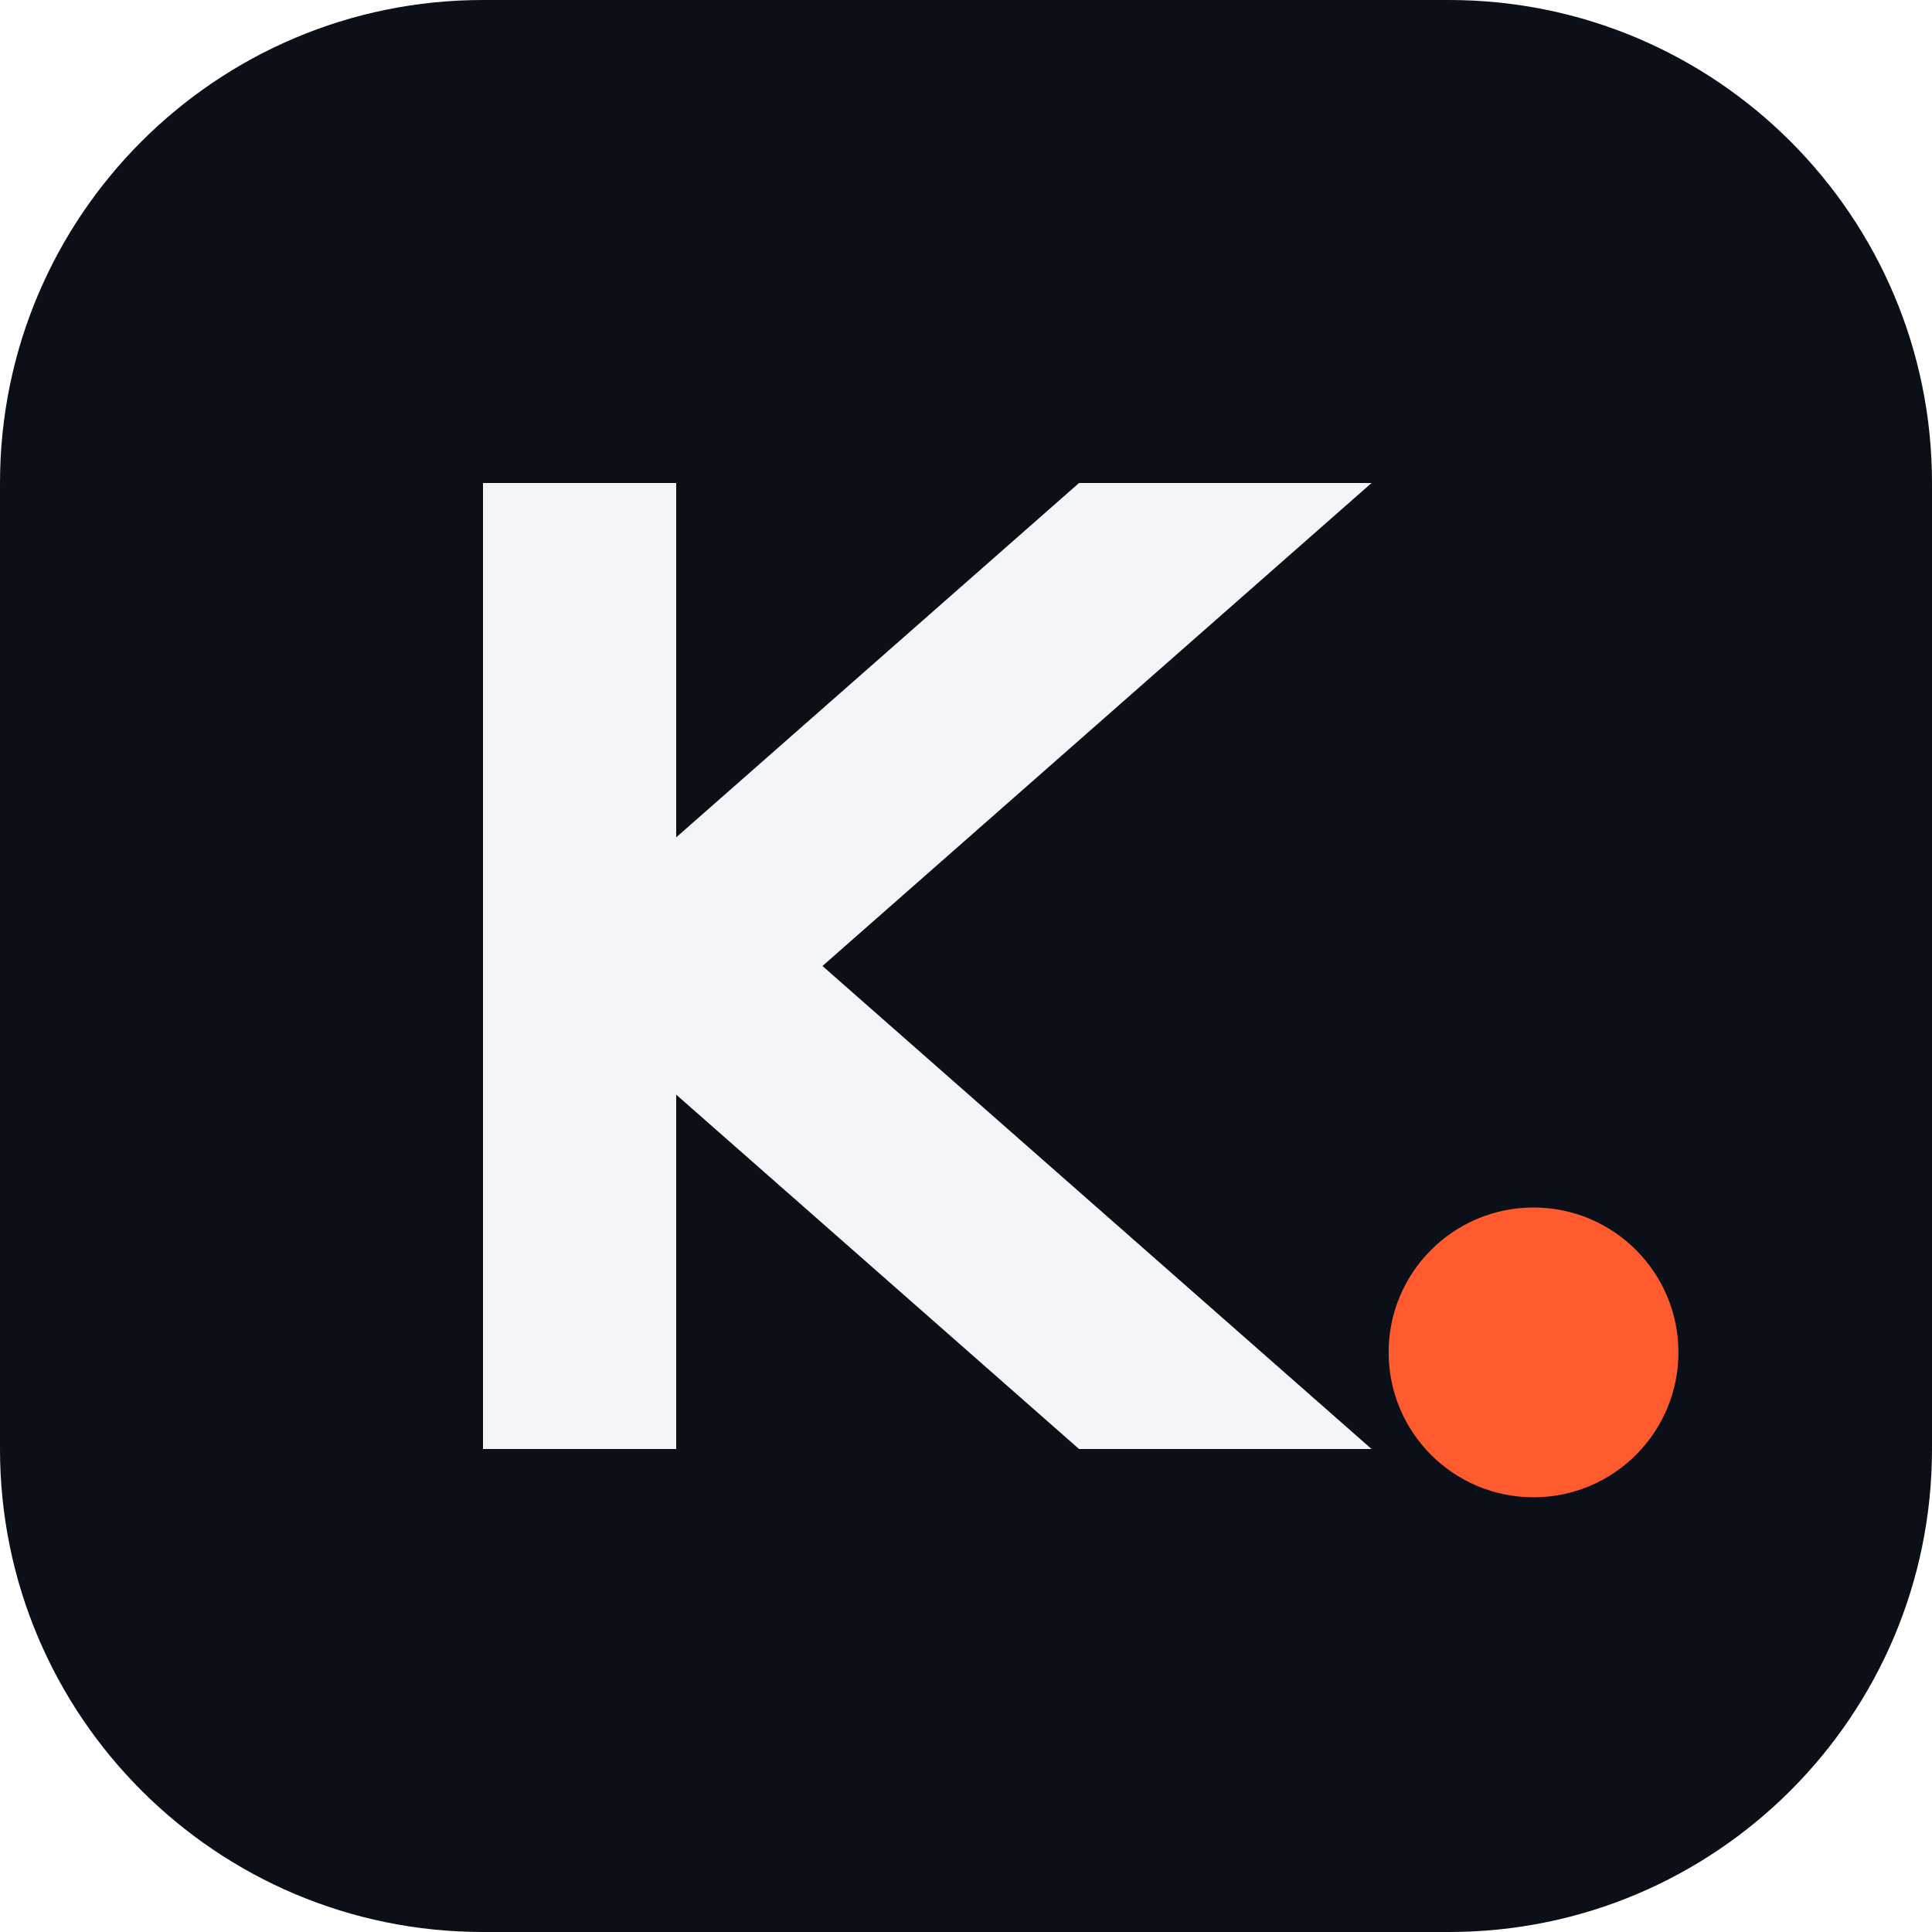
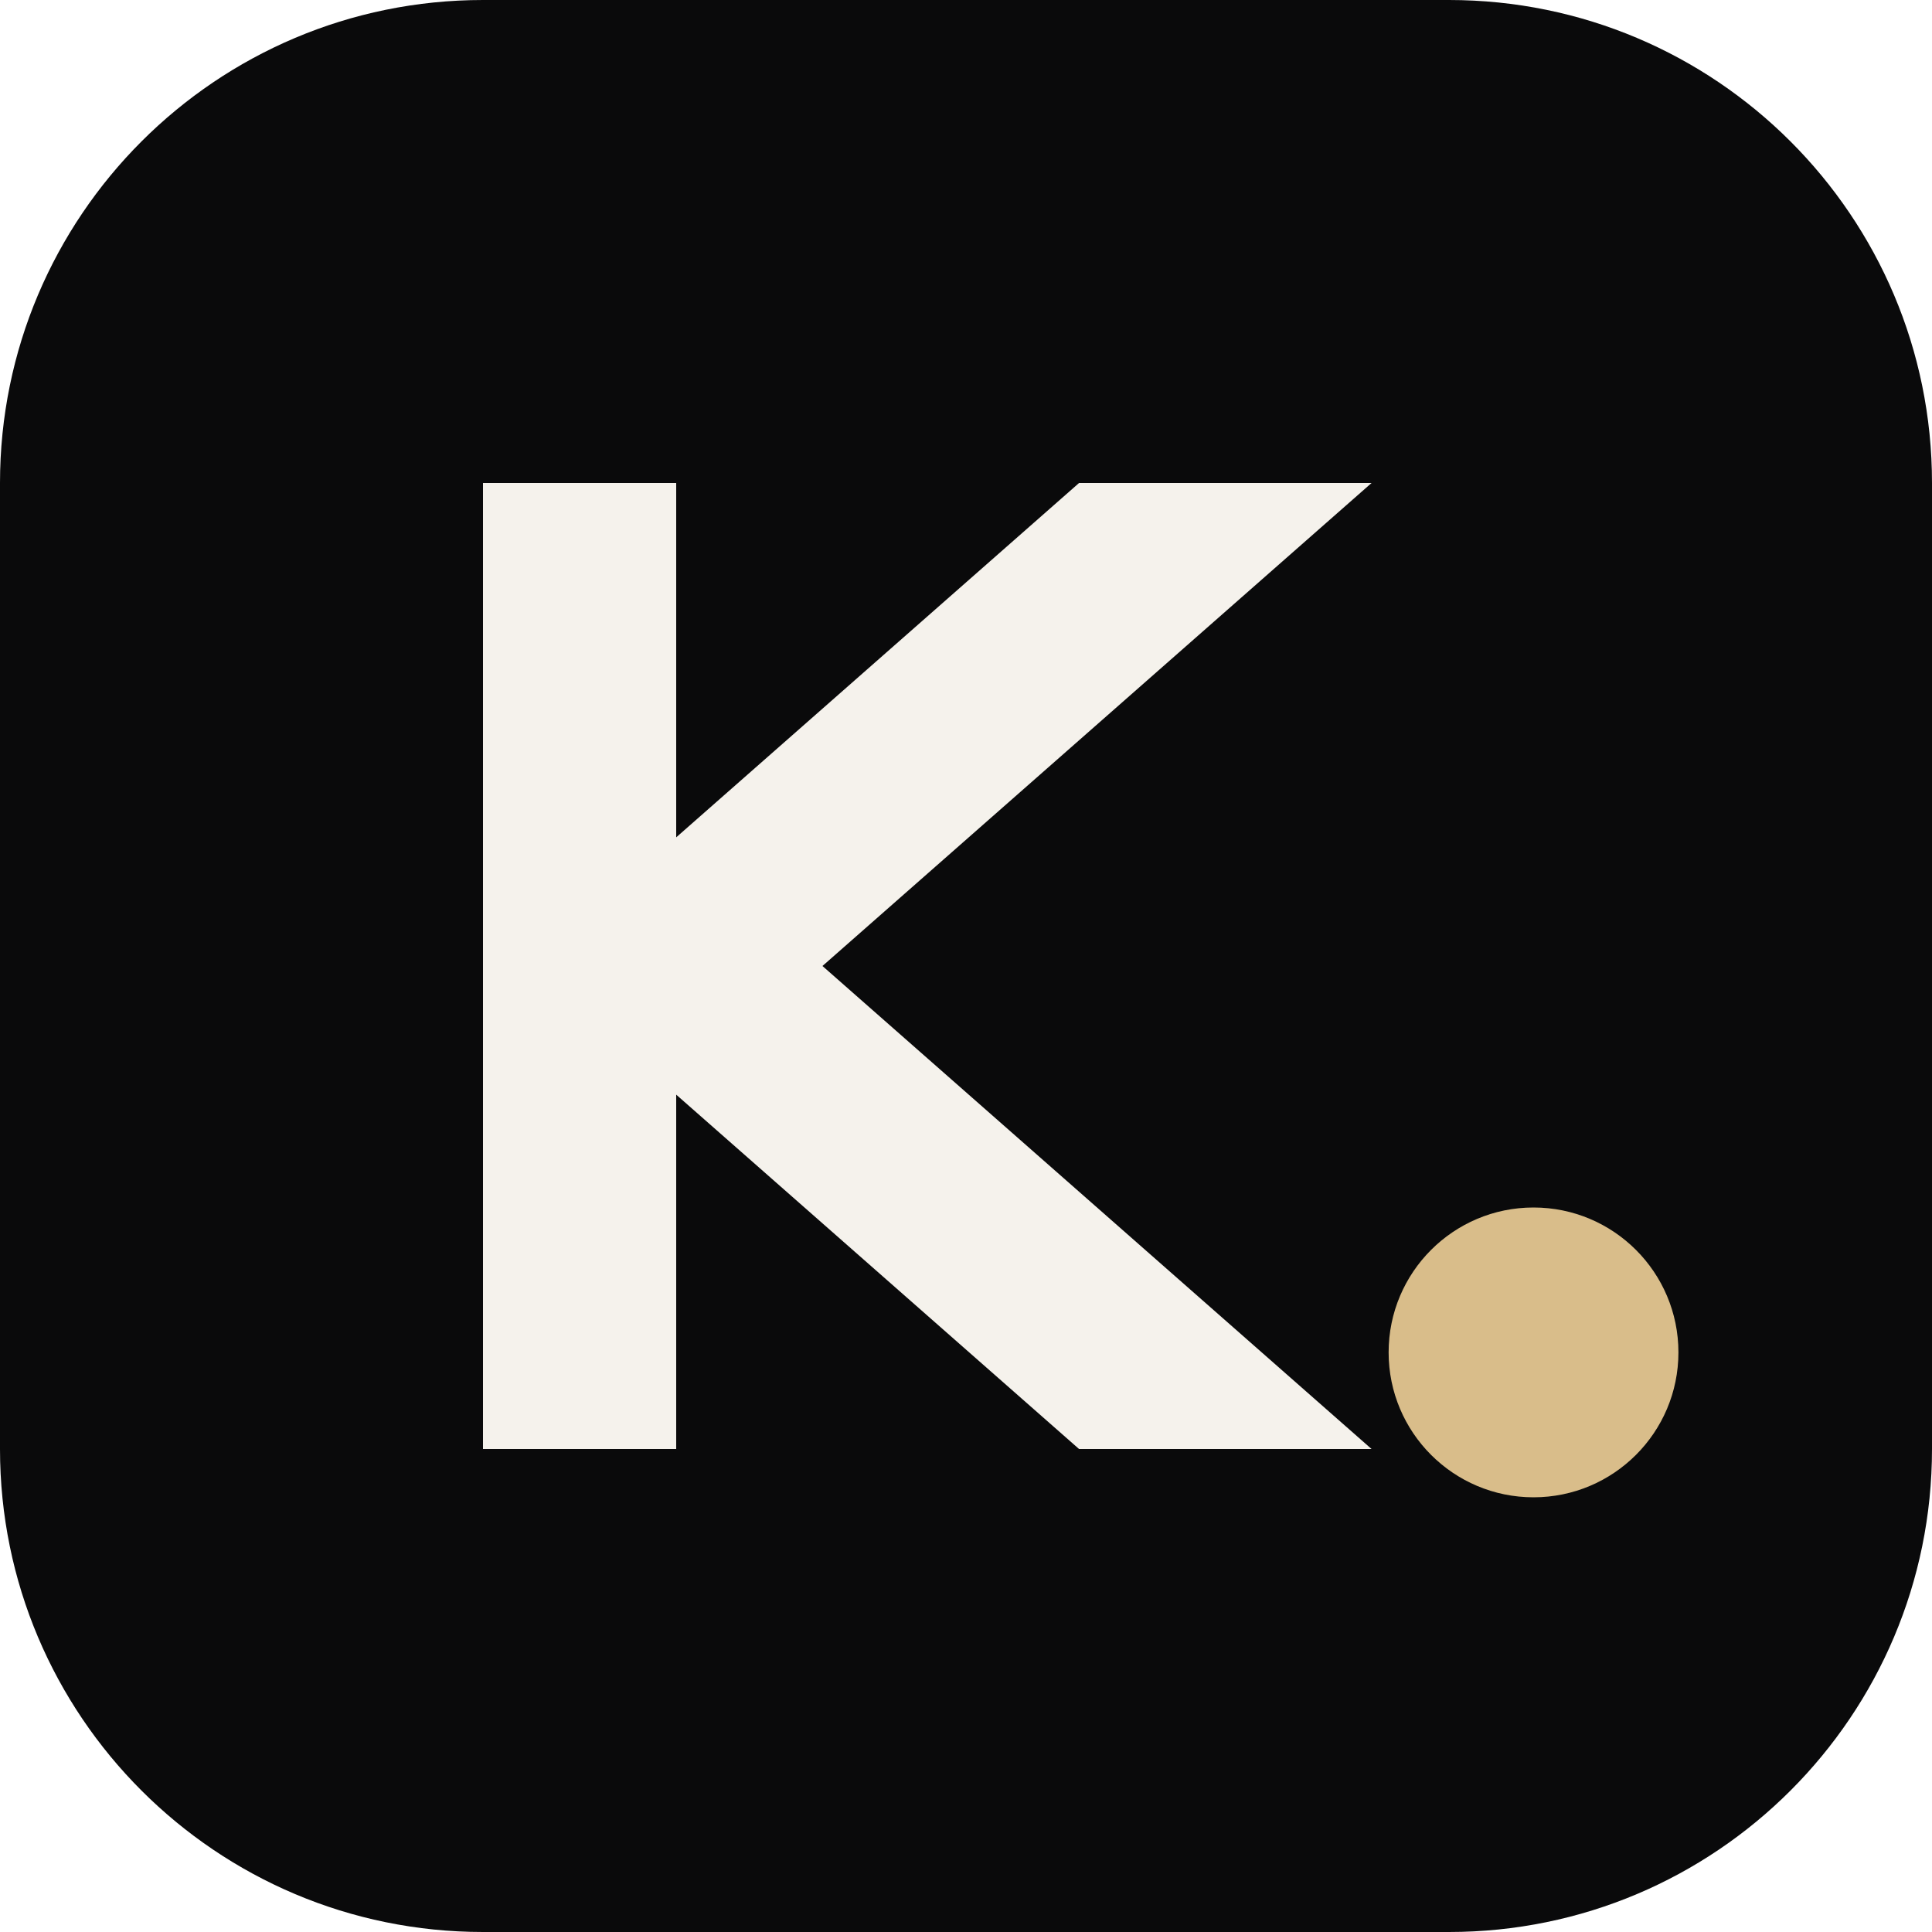
<svg xmlns="http://www.w3.org/2000/svg" viewBox="0 0 32 32">
  <clipPath id="k">
    <rect x="0" y="8" width="32" height="16" />
  </clipPath>
-   <rect width="32" height="32" rx="8" fill="#0a0f18" />
-   <path clip-path="url(#k)" d="M9.6 8v16M22 6.5 11.2 16 22 25.5" fill="none" stroke="#f3f5f8" stroke-width="3.2" />
-   <circle cx="25.4" cy="22.4" r="2.4" fill="#ff5b2e" />
+   <rect width="32" height="32" rx="8" fill="#0a0a0b" />
+   <path clip-path="url(#k)" d="M9.6 8v16M22 6.5 11.2 16 22 25.5" fill="none" stroke="#f5f2ec" stroke-width="3.2" />
+   <circle cx="25.4" cy="22.4" r="2.4" fill="#d9bd8a" />
</svg>
